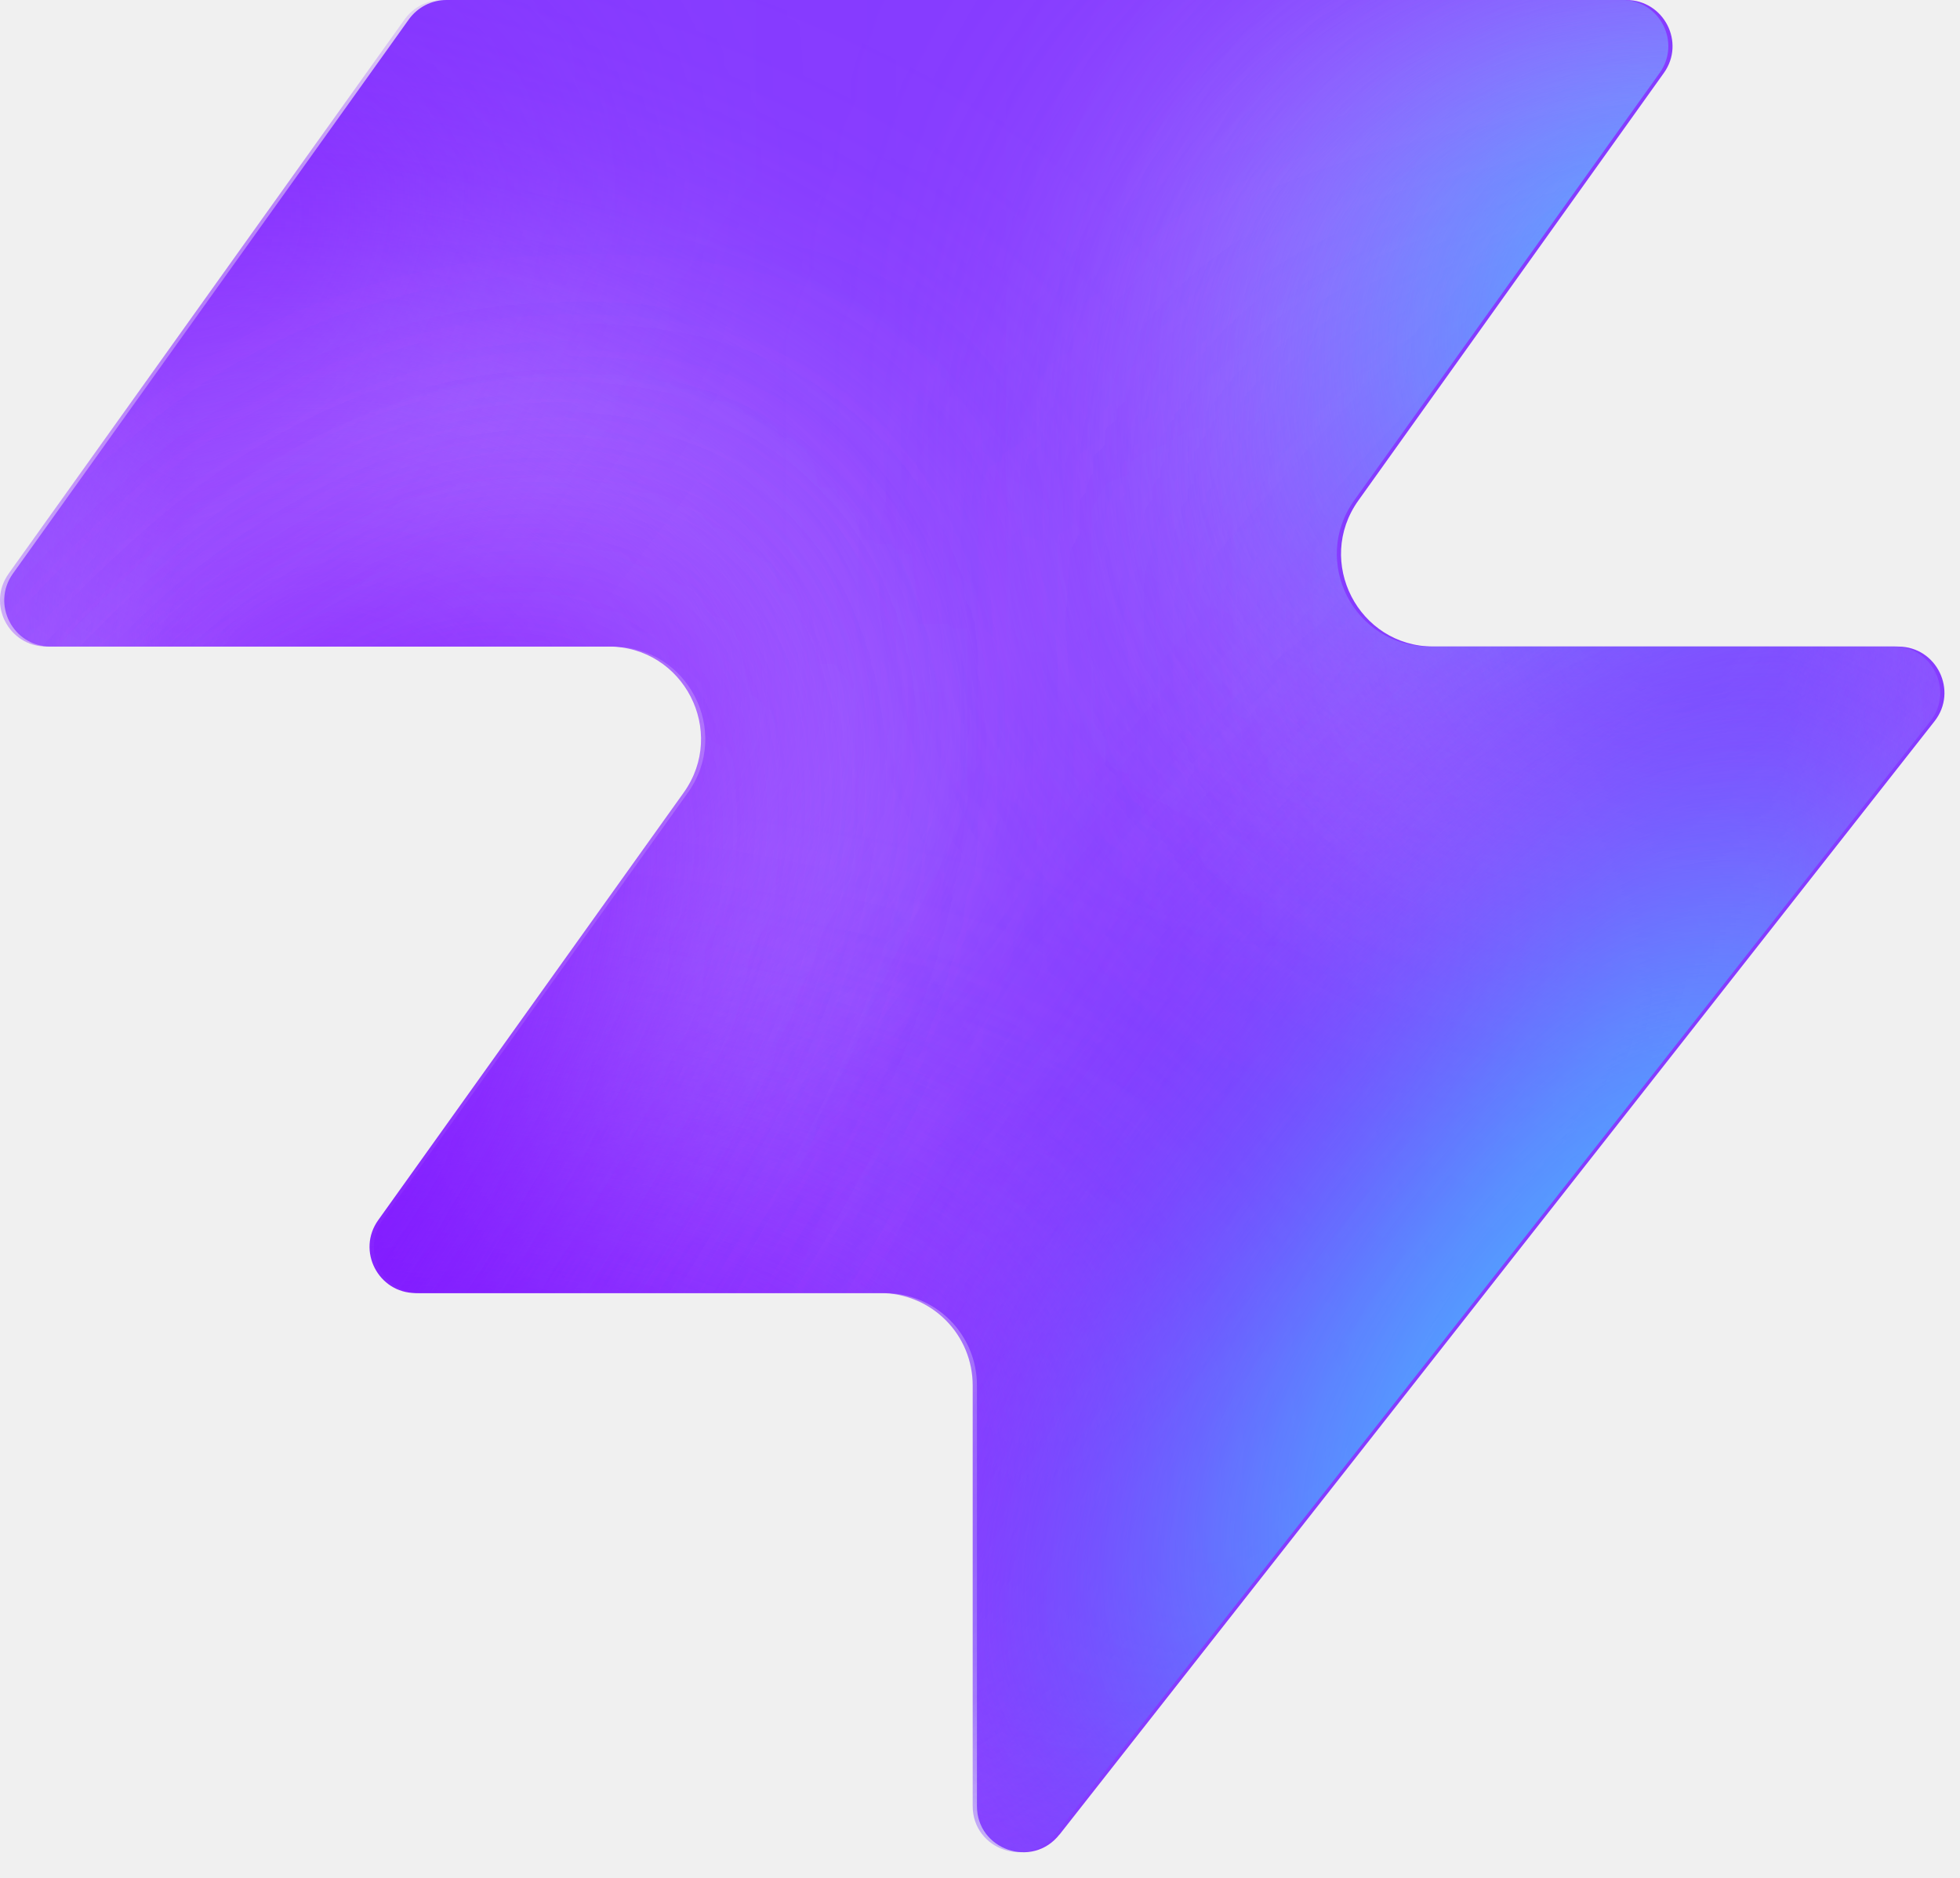
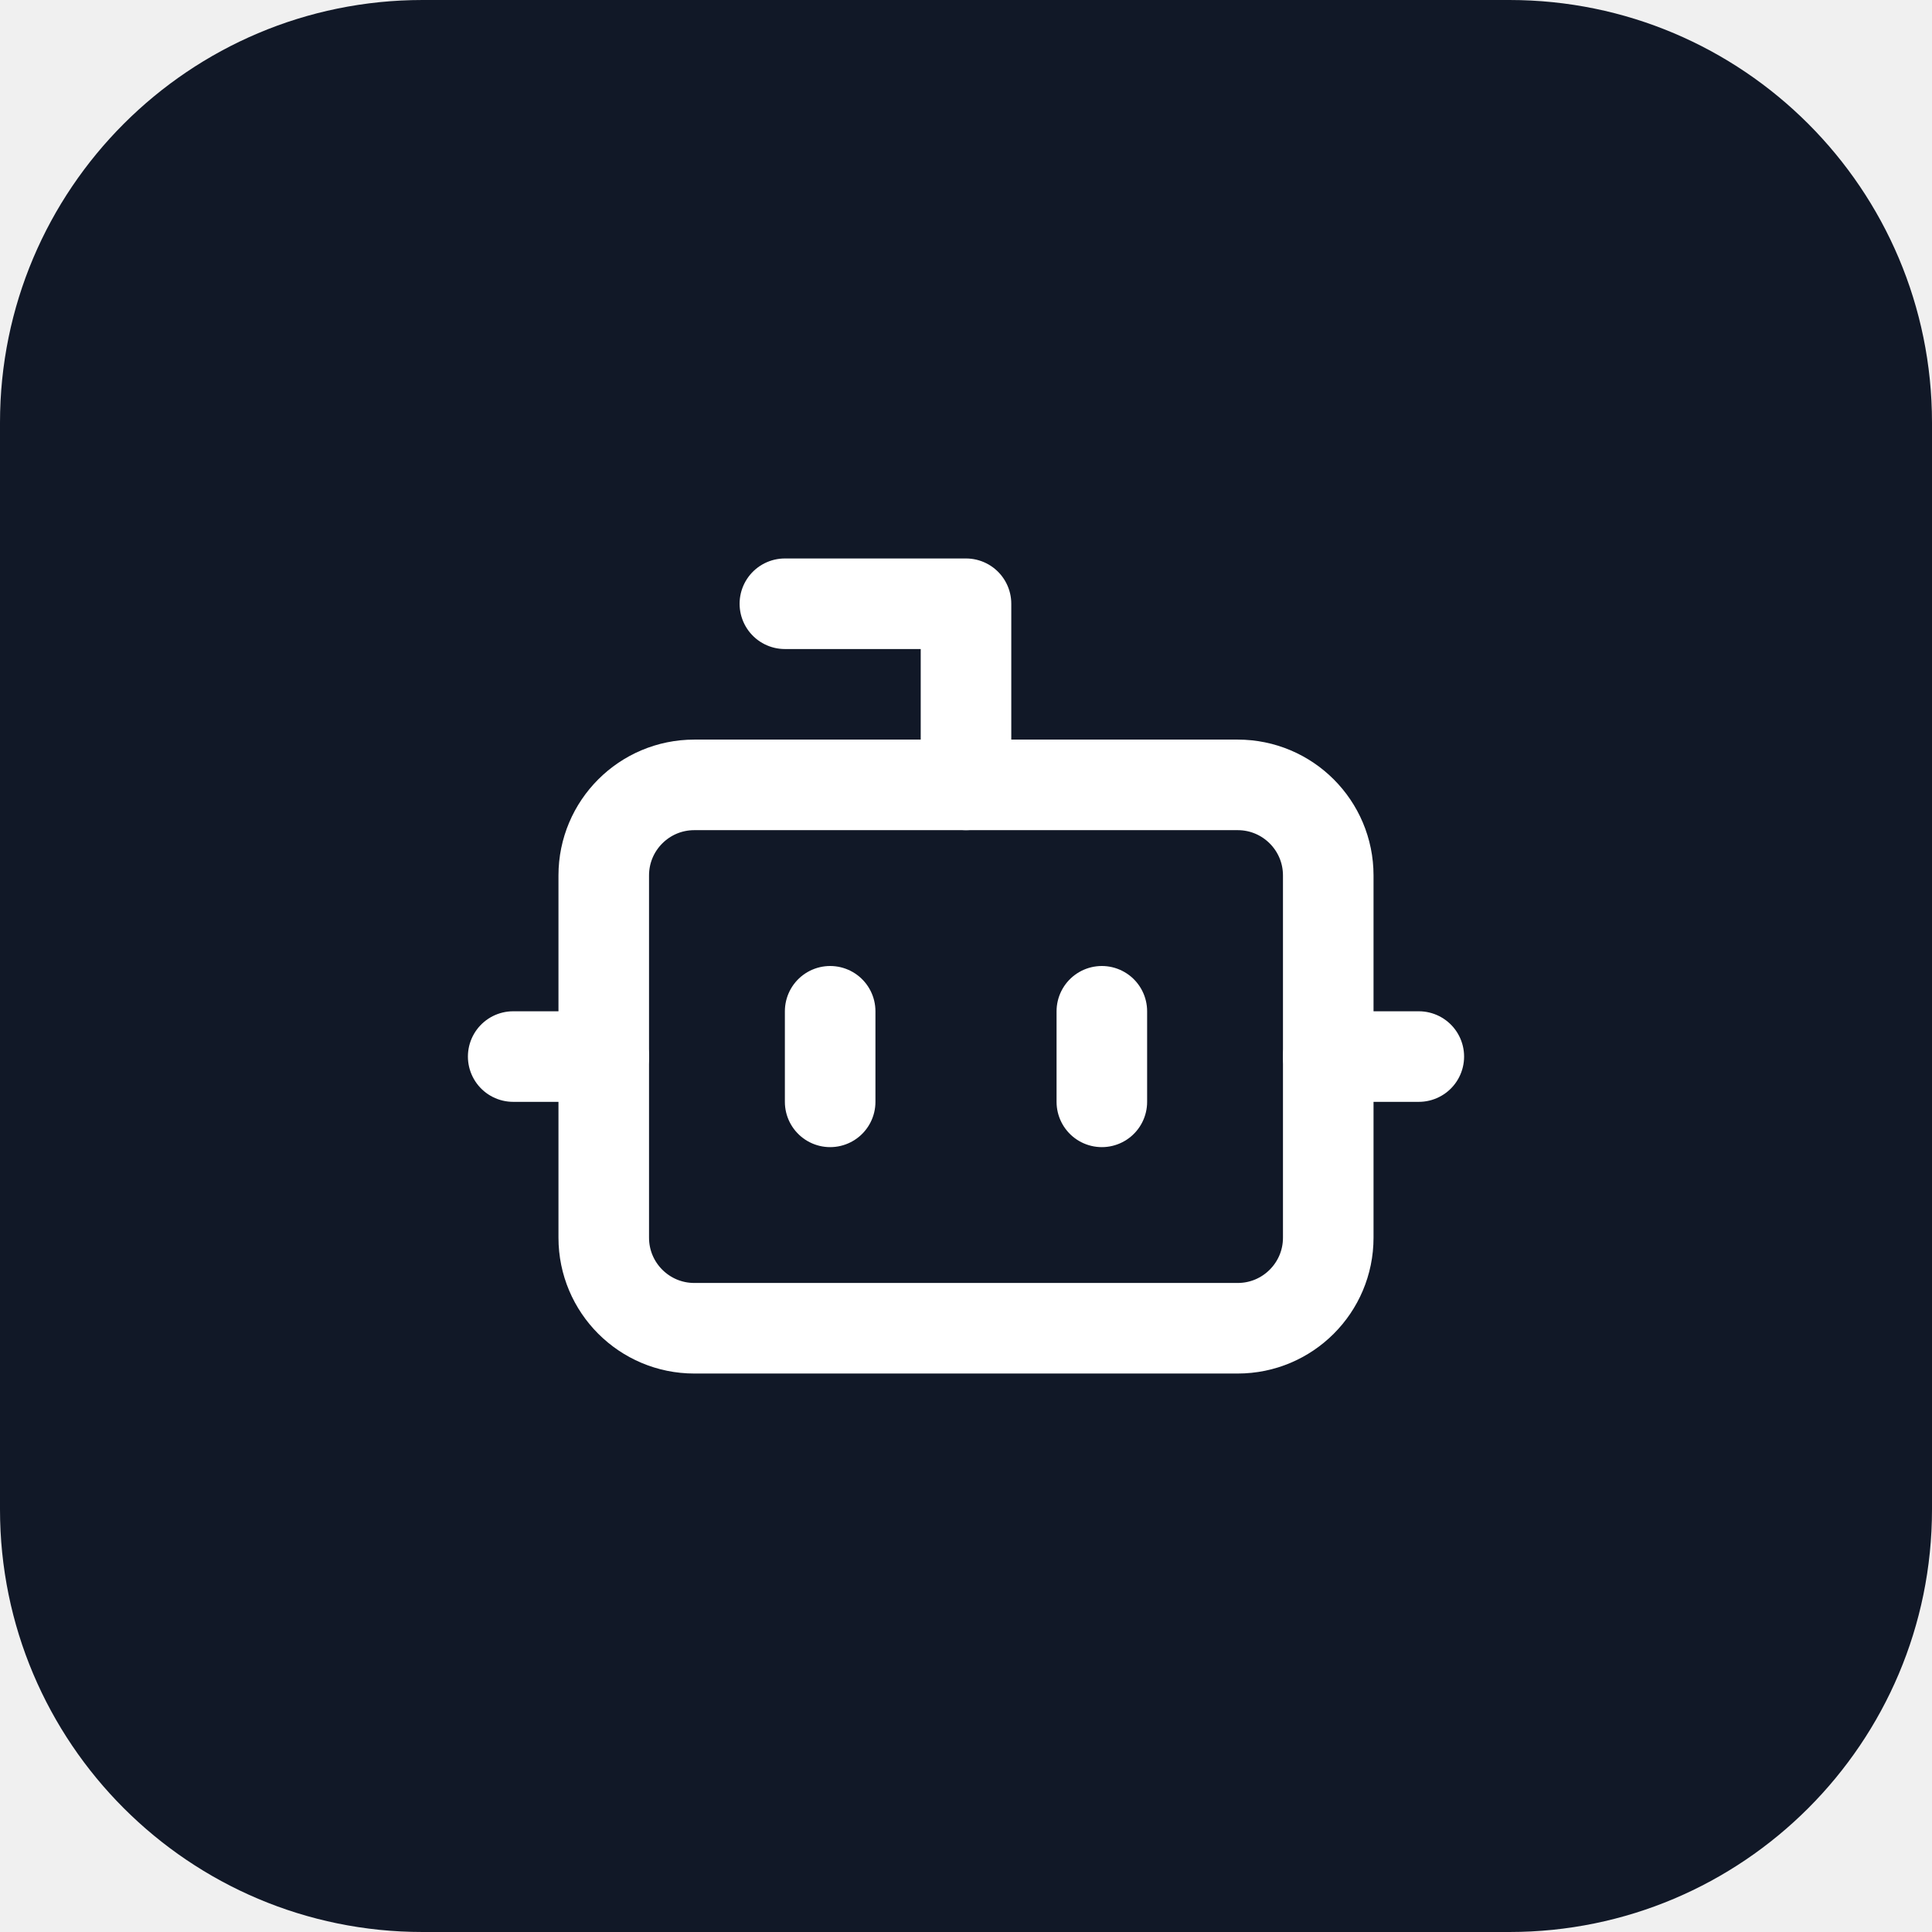
- <svg xmlns="http://www.w3.org/2000/svg" width="48" height="46" fill="none" viewBox="0 0 48 46">
-   <path fill="#863bff" d="M25.946 44.938c-.664.845-2.021.375-2.021-.698V33.937a2.26 2.26 0 0 0-2.262-2.262H10.287c-.92 0-1.456-1.04-.92-1.788l7.48-10.471c1.07-1.497 0-3.578-1.842-3.578H1.237c-.92 0-1.456-1.04-.92-1.788L10.013.474c.214-.297.556-.474.92-.474h28.894c.92 0 1.456 1.04.92 1.788l-7.48 10.471c-1.07 1.498 0 3.579 1.842 3.579h11.377c.943 0 1.473 1.088.89 1.83L25.947 44.94z" style="fill:#863bff;fill:color(display-p3 .525 .23 1);fill-opacity:1" />
-   <mask id="a" width="48" height="46" x="0" y="0" maskUnits="userSpaceOnUse" style="mask-type:alpha">
-     <path fill="#000" d="M25.842 44.938c-.664.844-2.021.375-2.021-.698V33.937a2.26 2.26 0 0 0-2.262-2.262H10.183c-.92 0-1.456-1.04-.92-1.788l7.48-10.471c1.07-1.498 0-3.579-1.842-3.579H1.133c-.92 0-1.456-1.04-.92-1.787L9.91.473c.214-.297.556-.474.92-.474h28.894c.92 0 1.456 1.04.92 1.788l-7.48 10.471c-1.07 1.498 0 3.578 1.842 3.578h11.377c.943 0 1.473 1.088.89 1.832L25.843 44.94z" style="fill:#000;fill-opacity:1" />
-   </mask>
-   <g mask="url(#a)">
-     <g filter="url(#b)">
-       <ellipse cx="5.508" cy="14.704" fill="#ede6ff" rx="5.508" ry="14.704" style="fill:#ede6ff;fill:color(display-p3 .927 .903 1);fill-opacity:1" transform="matrix(.00324 1 1 -.00324 -4.47 31.516)" />
-     </g>
-     <g filter="url(#c)">
-       <ellipse cx="10.399" cy="29.851" fill="#ede6ff" rx="10.399" ry="29.851" style="fill:#ede6ff;fill:color(display-p3 .927 .903 1);fill-opacity:1" transform="matrix(.00324 1 1 -.00324 -39.328 7.883)" />
-     </g>
-     <g filter="url(#d)">
-       <ellipse cx="5.508" cy="30.487" fill="#7e14ff" rx="5.508" ry="30.487" style="fill:#7e14ff;fill:color(display-p3 .492 .077 1);fill-opacity:1" transform="rotate(89.814 -25.913 -14.639)scale(1 -1)" />
-     </g>
-     <g filter="url(#e)">
-       <ellipse cx="5.508" cy="30.599" fill="#7e14ff" rx="5.508" ry="30.599" style="fill:#7e14ff;fill:color(display-p3 .492 .077 1);fill-opacity:1" transform="rotate(89.814 -32.644 -3.334)scale(1 -1)" />
-     </g>
-     <g filter="url(#f)">
-       <ellipse cx="5.508" cy="30.599" fill="#7e14ff" rx="5.508" ry="30.599" style="fill:#7e14ff;fill:color(display-p3 .492 .077 1);fill-opacity:1" transform="matrix(.00324 1 1 -.00324 -34.34 30.47)" />
-     </g>
-     <g filter="url(#g)">
-       <ellipse cx="14.072" cy="22.078" fill="#ede6ff" rx="14.072" ry="22.078" style="fill:#ede6ff;fill:color(display-p3 .927 .903 1);fill-opacity:1" transform="rotate(93.35 24.506 48.493)scale(-1 1)" />
-     </g>
-     <g filter="url(#h)">
-       <ellipse cx="3.47" cy="21.501" fill="#7e14ff" rx="3.47" ry="21.501" style="fill:#7e14ff;fill:color(display-p3 .492 .077 1);fill-opacity:1" transform="rotate(89.009 28.708 47.59)scale(-1 1)" />
-     </g>
-     <g filter="url(#i)">
-       <ellipse cx="3.47" cy="21.501" fill="#7e14ff" rx="3.47" ry="21.501" style="fill:#7e14ff;fill:color(display-p3 .492 .077 1);fill-opacity:1" transform="rotate(89.009 28.708 47.59)scale(-1 1)" />
-     </g>
-     <g filter="url(#j)">
-       <ellipse cx=".387" cy="8.972" fill="#7e14ff" rx="4.407" ry="29.108" style="fill:#7e14ff;fill:color(display-p3 .492 .077 1);fill-opacity:1" transform="rotate(39.51 .387 8.972)" />
-     </g>
-     <g filter="url(#k)">
-       <ellipse cx="47.523" cy="-6.092" fill="#7e14ff" rx="4.407" ry="29.108" style="fill:#7e14ff;fill:color(display-p3 .492 .077 1);fill-opacity:1" transform="rotate(37.892 47.523 -6.092)" />
-     </g>
-     <g filter="url(#l)">
-       <ellipse cx="41.412" cy="6.333" fill="#47bfff" rx="5.971" ry="9.665" style="fill:#47bfff;fill:color(display-p3 .28 .748 1);fill-opacity:1" transform="rotate(37.892 41.412 6.333)" />
-     </g>
-     <g filter="url(#m)">
-       <ellipse cx="-1.879" cy="38.332" fill="#7e14ff" rx="4.407" ry="29.108" style="fill:#7e14ff;fill:color(display-p3 .492 .077 1);fill-opacity:1" transform="rotate(37.892 -1.88 38.332)" />
-     </g>
-     <g filter="url(#n)">
-       <ellipse cx="-1.879" cy="38.332" fill="#7e14ff" rx="4.407" ry="29.108" style="fill:#7e14ff;fill:color(display-p3 .492 .077 1);fill-opacity:1" transform="rotate(37.892 -1.88 38.332)" />
-     </g>
-     <g filter="url(#o)">
-       <ellipse cx="35.651" cy="29.907" fill="#7e14ff" rx="4.407" ry="29.108" style="fill:#7e14ff;fill:color(display-p3 .492 .077 1);fill-opacity:1" transform="rotate(37.892 35.651 29.907)" />
-     </g>
-     <g filter="url(#p)">
-       <ellipse cx="38.418" cy="32.4" fill="#47bfff" rx="5.971" ry="15.297" style="fill:#47bfff;fill:color(display-p3 .28 .748 1);fill-opacity:1" transform="rotate(37.892 38.418 32.4)" />
-     </g>
+ <svg xmlns="http://www.w3.org/2000/svg" viewBox="0 0 64 64">
+   <rect width="64" height="64" rx="14" fill="#111827" />
+   <g transform="translate(14,14) scale(1.5)" fill="none" stroke="#ffffff" stroke-width="2" stroke-linecap="round" stroke-linejoin="round">
+     <path d="M12 8V4H8" />
+     <rect width="16" height="12" x="4" y="8" rx="2" />
+     <path d="M2 14h2" />
+     <path d="M20 14h2" />
+     <path d="M15 13v2" />
+     <path d="M9 13v2" />
  </g>
-   <defs>
-     <filter id="b" width="60.045" height="41.654" x="-19.77" y="16.149" color-interpolation-filters="sRGB" filterUnits="userSpaceOnUse">
-       <feFlood flood-opacity="0" result="BackgroundImageFix" />
-       <feBlend in="SourceGraphic" in2="BackgroundImageFix" result="shape" />
-       <feGaussianBlur result="effect1_foregroundBlur_2002_17158" stdDeviation="7.659" />
-     </filter>
-     <filter id="c" width="90.34" height="51.437" x="-54.613" y="-7.533" color-interpolation-filters="sRGB" filterUnits="userSpaceOnUse">
-       <feFlood flood-opacity="0" result="BackgroundImageFix" />
-       <feBlend in="SourceGraphic" in2="BackgroundImageFix" result="shape" />
-       <feGaussianBlur result="effect1_foregroundBlur_2002_17158" stdDeviation="7.659" />
-     </filter>
-     <filter id="d" width="79.355" height="29.4" x="-49.64" y="2.03" color-interpolation-filters="sRGB" filterUnits="userSpaceOnUse">
-       <feFlood flood-opacity="0" result="BackgroundImageFix" />
-       <feBlend in="SourceGraphic" in2="BackgroundImageFix" result="shape" />
-       <feGaussianBlur result="effect1_foregroundBlur_2002_17158" stdDeviation="4.596" />
-     </filter>
-     <filter id="e" width="79.579" height="29.4" x="-45.045" y="20.029" color-interpolation-filters="sRGB" filterUnits="userSpaceOnUse">
-       <feFlood flood-opacity="0" result="BackgroundImageFix" />
-       <feBlend in="SourceGraphic" in2="BackgroundImageFix" result="shape" />
-       <feGaussianBlur result="effect1_foregroundBlur_2002_17158" stdDeviation="4.596" />
-     </filter>
-     <filter id="f" width="79.579" height="29.4" x="-43.513" y="21.178" color-interpolation-filters="sRGB" filterUnits="userSpaceOnUse">
-       <feFlood flood-opacity="0" result="BackgroundImageFix" />
-       <feBlend in="SourceGraphic" in2="BackgroundImageFix" result="shape" />
-       <feGaussianBlur result="effect1_foregroundBlur_2002_17158" stdDeviation="4.596" />
-     </filter>
-     <filter id="g" width="74.749" height="58.852" x="15.756" y="-17.901" color-interpolation-filters="sRGB" filterUnits="userSpaceOnUse">
-       <feFlood flood-opacity="0" result="BackgroundImageFix" />
-       <feBlend in="SourceGraphic" in2="BackgroundImageFix" result="shape" />
-       <feGaussianBlur result="effect1_foregroundBlur_2002_17158" stdDeviation="7.659" />
-     </filter>
-     <filter id="h" width="61.377" height="25.362" x="23.548" y="2.284" color-interpolation-filters="sRGB" filterUnits="userSpaceOnUse">
-       <feFlood flood-opacity="0" result="BackgroundImageFix" />
-       <feBlend in="SourceGraphic" in2="BackgroundImageFix" result="shape" />
-       <feGaussianBlur result="effect1_foregroundBlur_2002_17158" stdDeviation="4.596" />
-     </filter>
-     <filter id="i" width="61.377" height="25.362" x="23.548" y="2.284" color-interpolation-filters="sRGB" filterUnits="userSpaceOnUse">
-       <feFlood flood-opacity="0" result="BackgroundImageFix" />
-       <feBlend in="SourceGraphic" in2="BackgroundImageFix" result="shape" />
-       <feGaussianBlur result="effect1_foregroundBlur_2002_17158" stdDeviation="4.596" />
-     </filter>
-     <filter id="j" width="56.045" height="63.649" x="-27.636" y="-22.853" color-interpolation-filters="sRGB" filterUnits="userSpaceOnUse">
-       <feFlood flood-opacity="0" result="BackgroundImageFix" />
-       <feBlend in="SourceGraphic" in2="BackgroundImageFix" result="shape" />
-       <feGaussianBlur result="effect1_foregroundBlur_2002_17158" stdDeviation="4.596" />
-     </filter>
-     <filter id="k" width="54.814" height="64.646" x="20.116" y="-38.415" color-interpolation-filters="sRGB" filterUnits="userSpaceOnUse">
-       <feFlood flood-opacity="0" result="BackgroundImageFix" />
-       <feBlend in="SourceGraphic" in2="BackgroundImageFix" result="shape" />
-       <feGaussianBlur result="effect1_foregroundBlur_2002_17158" stdDeviation="4.596" />
-     </filter>
-     <filter id="l" width="33.541" height="35.313" x="24.641" y="-11.323" color-interpolation-filters="sRGB" filterUnits="userSpaceOnUse">
-       <feFlood flood-opacity="0" result="BackgroundImageFix" />
-       <feBlend in="SourceGraphic" in2="BackgroundImageFix" result="shape" />
-       <feGaussianBlur result="effect1_foregroundBlur_2002_17158" stdDeviation="4.596" />
-     </filter>
-     <filter id="m" width="54.814" height="64.646" x="-29.286" y="6.009" color-interpolation-filters="sRGB" filterUnits="userSpaceOnUse">
-       <feFlood flood-opacity="0" result="BackgroundImageFix" />
-       <feBlend in="SourceGraphic" in2="BackgroundImageFix" result="shape" />
-       <feGaussianBlur result="effect1_foregroundBlur_2002_17158" stdDeviation="4.596" />
-     </filter>
-     <filter id="n" width="54.814" height="64.646" x="-29.286" y="6.009" color-interpolation-filters="sRGB" filterUnits="userSpaceOnUse">
-       <feFlood flood-opacity="0" result="BackgroundImageFix" />
-       <feBlend in="SourceGraphic" in2="BackgroundImageFix" result="shape" />
-       <feGaussianBlur result="effect1_foregroundBlur_2002_17158" stdDeviation="4.596" />
-     </filter>
-     <filter id="o" width="54.814" height="64.646" x="8.244" y="-2.416" color-interpolation-filters="sRGB" filterUnits="userSpaceOnUse">
-       <feFlood flood-opacity="0" result="BackgroundImageFix" />
-       <feBlend in="SourceGraphic" in2="BackgroundImageFix" result="shape" />
-       <feGaussianBlur result="effect1_foregroundBlur_2002_17158" stdDeviation="4.596" />
-     </filter>
-     <filter id="p" width="39.409" height="43.623" x="18.713" y="10.588" color-interpolation-filters="sRGB" filterUnits="userSpaceOnUse">
-       <feFlood flood-opacity="0" result="BackgroundImageFix" />
-       <feBlend in="SourceGraphic" in2="BackgroundImageFix" result="shape" />
-       <feGaussianBlur result="effect1_foregroundBlur_2002_17158" stdDeviation="4.596" />
-     </filter>
-   </defs>
</svg>
